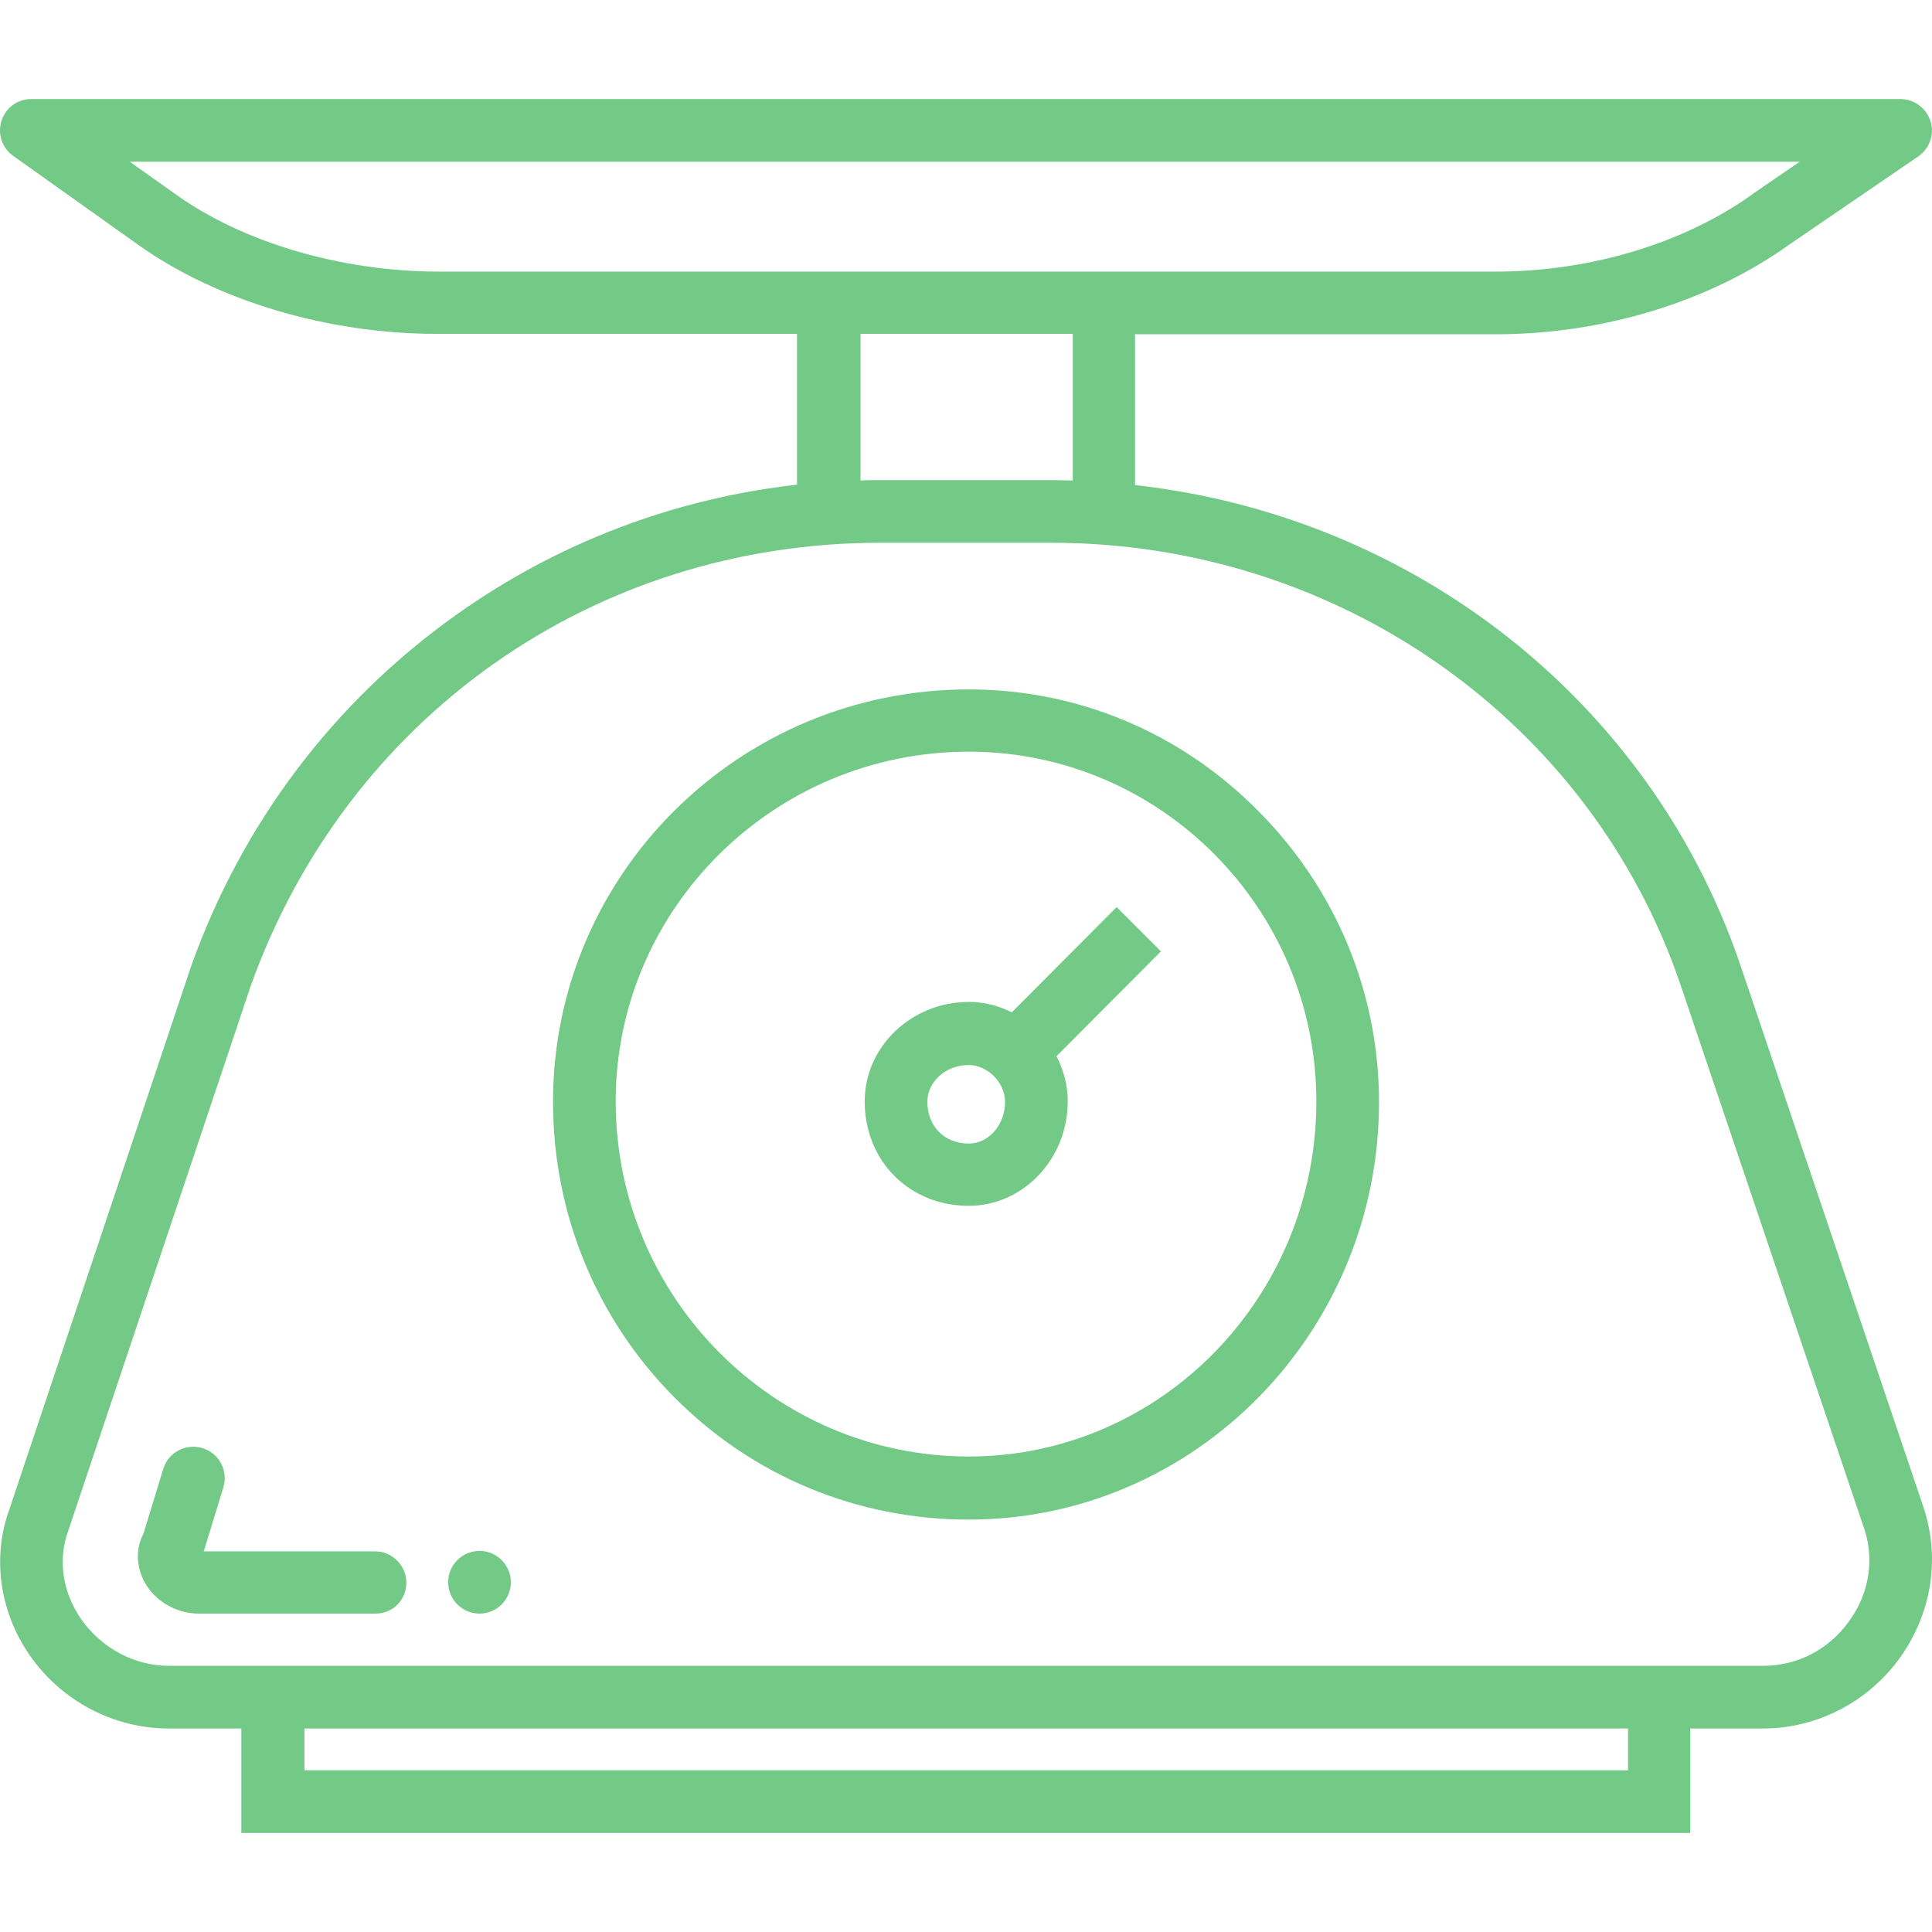
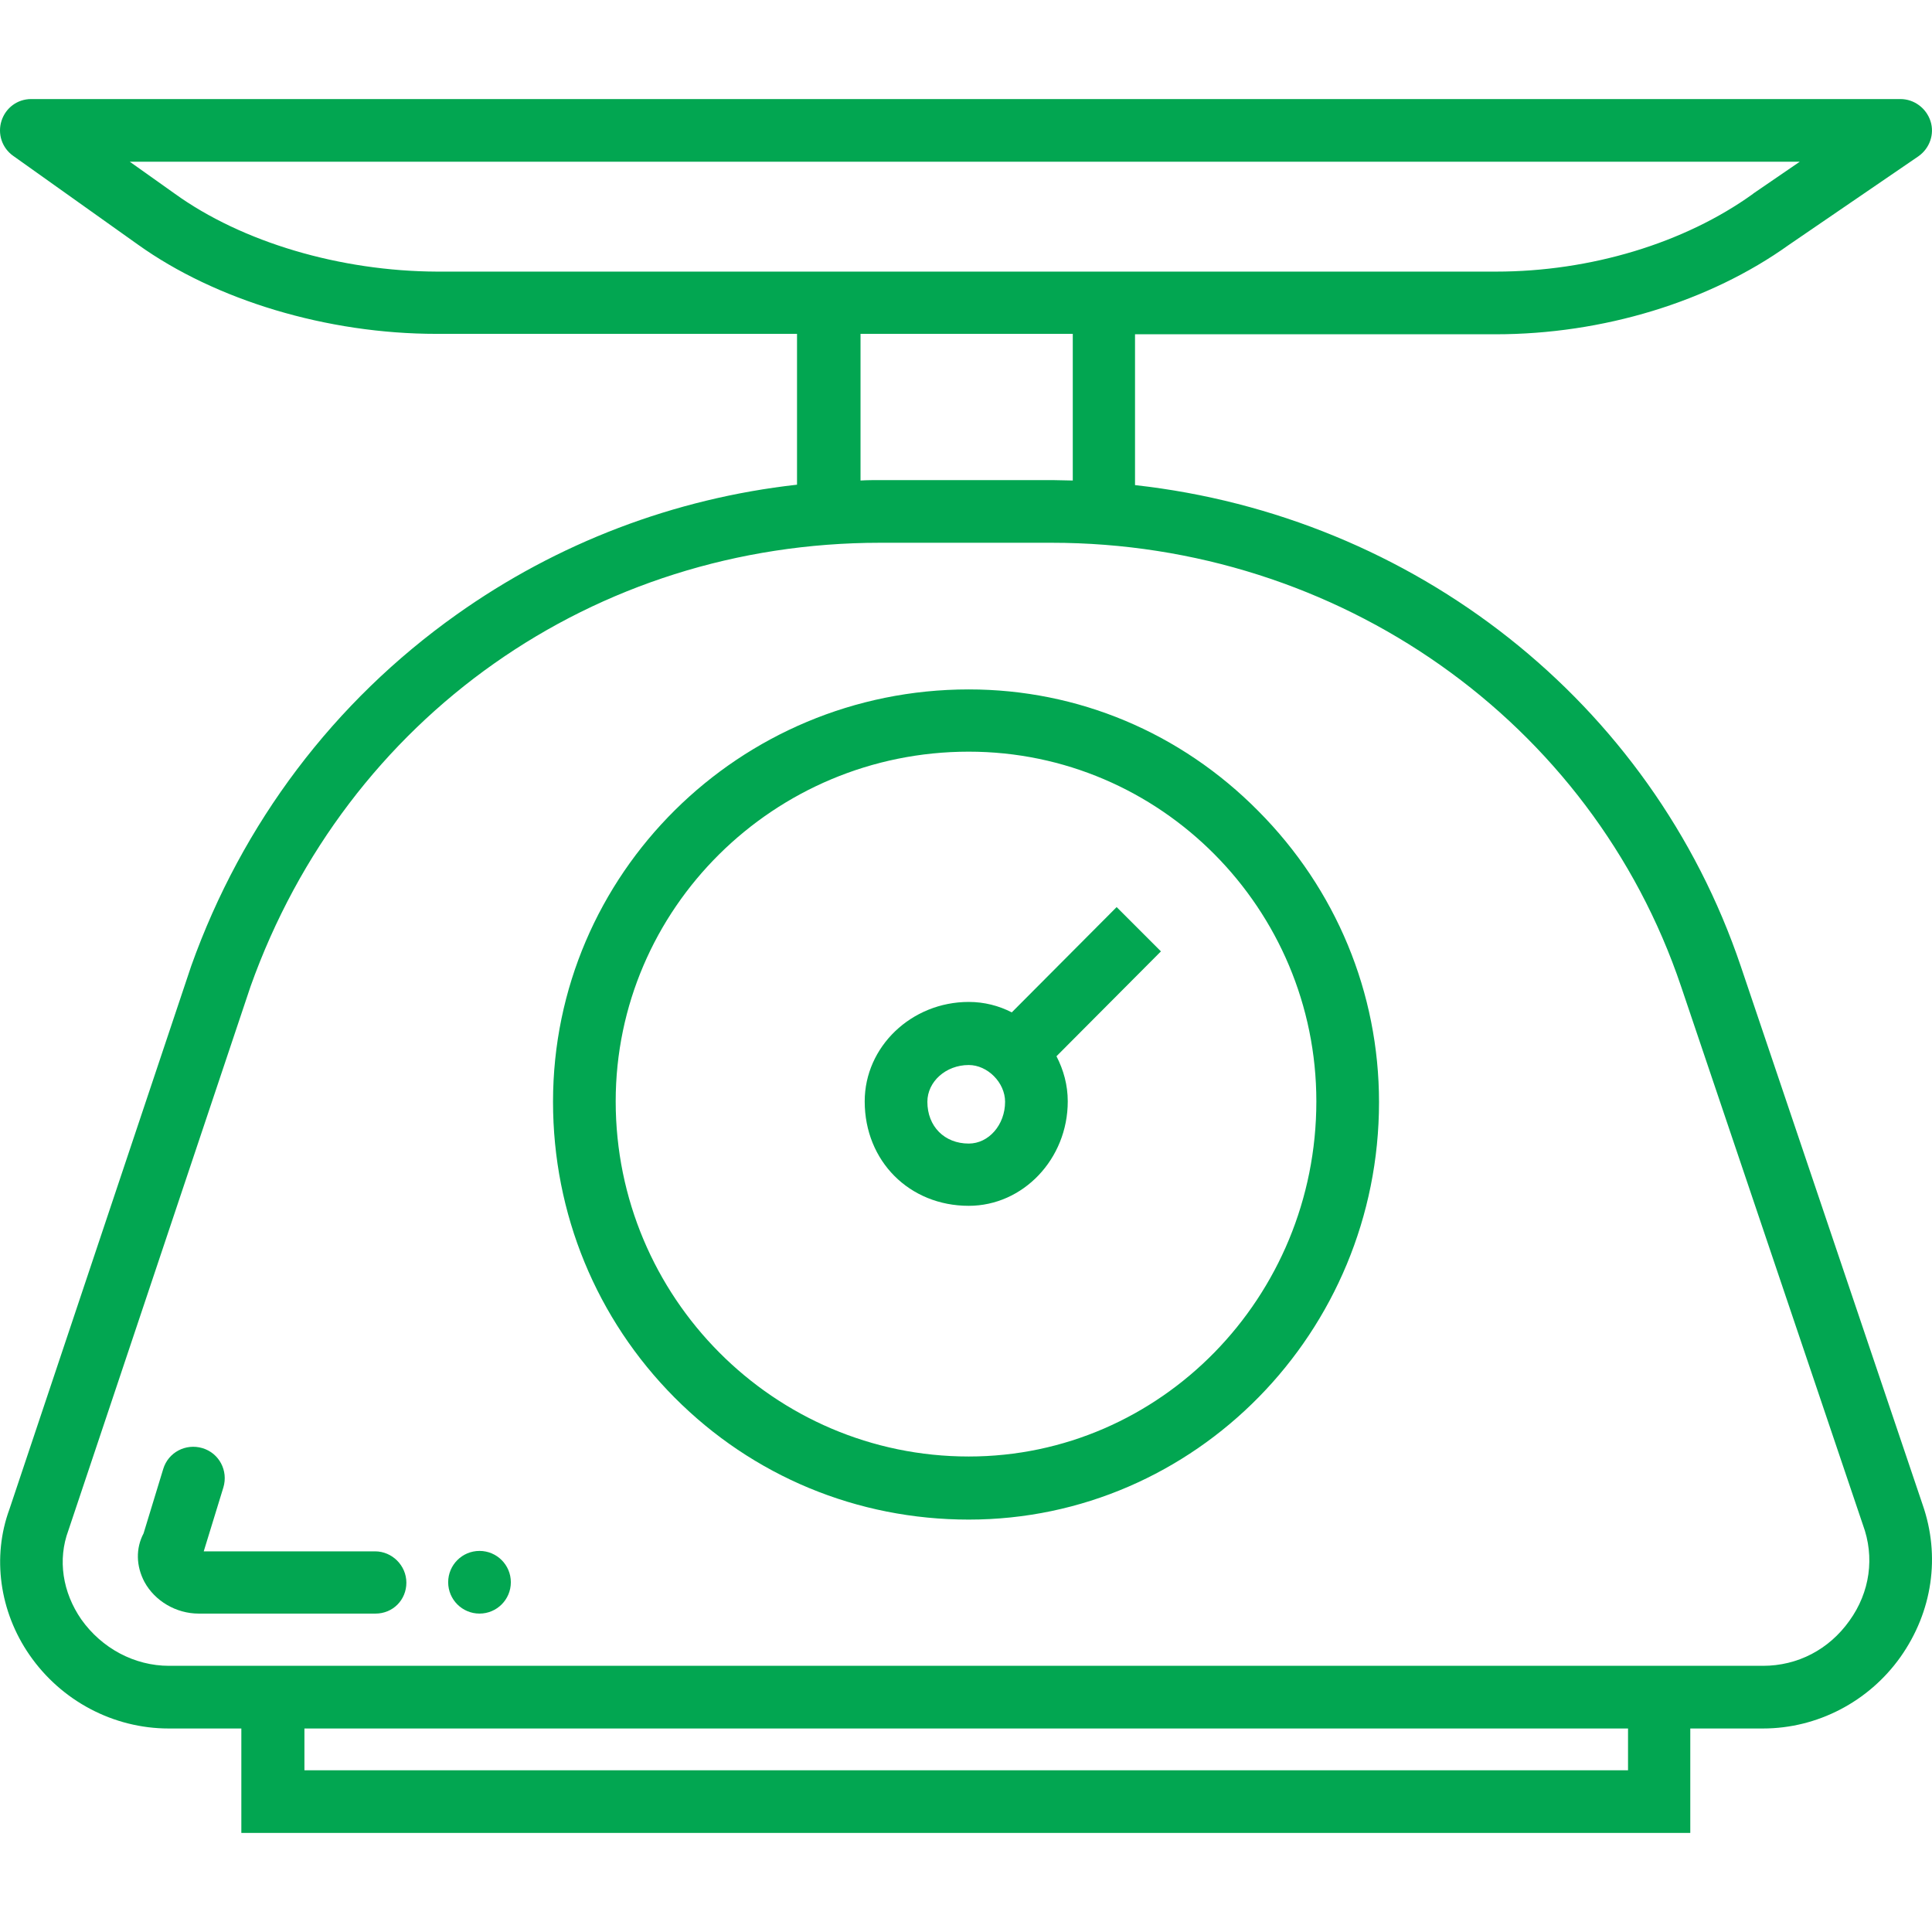
- <svg xmlns="http://www.w3.org/2000/svg" fill="#73c986" version="1.1" id="Layer_1" x="0px" y="0px" viewBox="0 0 462.418 462.418" style="enable-background:new 0 0 462.418 462.418;" xml:space="preserve">
+ <svg xmlns="http://www.w3.org/2000/svg" fill="#02a651" version="1.1" id="Layer_1" x="0px" y="0px" viewBox="0 0 462.418 462.418" style="enable-background:new 0 0 462.418 462.418;" xml:space="preserve">
  <g transform="translate(0 -540.36)">
    <g>
      <g>
        <circle cx="114.769" cy="919.067" r="7.5" />
        <path d="M231.864,705.369c-54.9,0-99.5,44.2-99.5,98.7c0,26.8,10.4,52,29.1,70.8s43.7,29.2,70.4,29.2c54.2,0,98.2-44.9,98.2-99.9     c0-26.2-10.3-51-28.9-69.7C282.564,715.669,257.964,705.369,231.864,705.369z M231.864,888.969c-46.6,0-84.5-38.1-84.5-85     c0-46.1,37.9-83.7,84.5-83.7c45.9,0,83.2,37.6,83.2,83.7C315.064,850.869,277.764,888.969,231.864,888.969z" />
        <path d="M242.164,782.669c-3.1-1.6-6.6-2.5-10.3-2.5c-13.7,0-24.9,10.7-24.9,23.8c0,14.3,10.7,25,24.9,25c13,0,23.7-11.2,23.7-25     c0-3.9-1-7.5-2.7-10.8l25-25.1v0l-10.6-10.6L242.164,782.669z M231.864,814.069c-5.8,0-9.9-4.1-9.9-10c0-4.8,4.4-8.8,9.9-8.8     c4.5,0,8.7,4.2,8.7,8.8C240.564,809.569,236.664,814.069,231.864,814.069z" />
        <path d="M89.764,911.669h-41l4.7-15.3c1.2-4-1-8.2-5-9.4s-8.2,1-9.4,5l-4.7,15.4c-1.9,3.6-1.8,7.8,0.2,11.6     c2.5,4.6,7.6,7.6,13,7.6h42.3l0,0c4.2,0,7.4-3.3,7.4-7.4S93.864,911.669,89.764,911.669z" />
        <path d="M416.664,771.669L416.664,771.669c-21.4-63.4-78.3-107.8-145-115.2v-36.1h86.3c25.7,0,51.2-7.8,70.2-21.4l31-21.2     c2.7-1.9,3.9-5.3,2.9-8.4c-1-3.1-3.9-5.3-7.2-5.3H7.464c-3.3,0-6.1,2.1-7.1,5.2c-1,3.1,0.1,6.5,2.8,8.4l29.8,21.2     c18.7,13.4,45.4,21.4,71.5,21.4h86.3v36.1c-29.4,3.3-57.3,13.9-81.5,31.1c-29.3,20.8-51.3,49.9-63.5,84.1l-43.5,130     c-4.2,11.4-2.4,24.5,4.8,34.9c7.6,11,20.1,17.6,33.3,17.6h17.4v25h346.8v-25h17.4c13,0,25.3-6.4,32.9-17.1     c7.7-10.9,9.6-24.2,5.3-36.5L416.664,771.669z M104.564,605.369c-23.1-0.1-46.6-7-62.8-18.7l0,0l-10.7-7.6h399.7l-11.1,7.6     l-0.1,0.1c-16.4,11.8-38.9,18.6-61.5,18.6H104.564z M205.964,620.269h50.8v35.1c-1.6,0-3.3-0.1-4.9-0.1h-41c-1.6,0-3.3,0-4.9,0.1     V620.269z M389.664,964.069h-316.8v-10h316.8V964.069z M442.664,928.269c-4.9,6.9-12.4,10.8-20.7,10.8h-381.5     c-8.3,0-16.1-4.2-21-11.1c-4.5-6.5-5.7-14.3-3.1-21.3l43.6-130.2c23-64.5,82.2-106.2,150.7-106.2h41     c68.7,0,129.3,42.7,150.7,106.2l43.5,128.8C448.764,913.069,447.564,921.469,442.664,928.269z" />
      </g>
    </g>
  </g>
  <g>
</g>
  <g>
</g>
  <g>
</g>
  <g>
</g>
  <g>
</g>
  <g>
</g>
  <g>
</g>
  <g>
</g>
  <g>
</g>
  <g>
</g>
  <g>
</g>
  <g>
</g>
  <g>
</g>
  <g>
</g>
  <g>
</g>
</svg>
